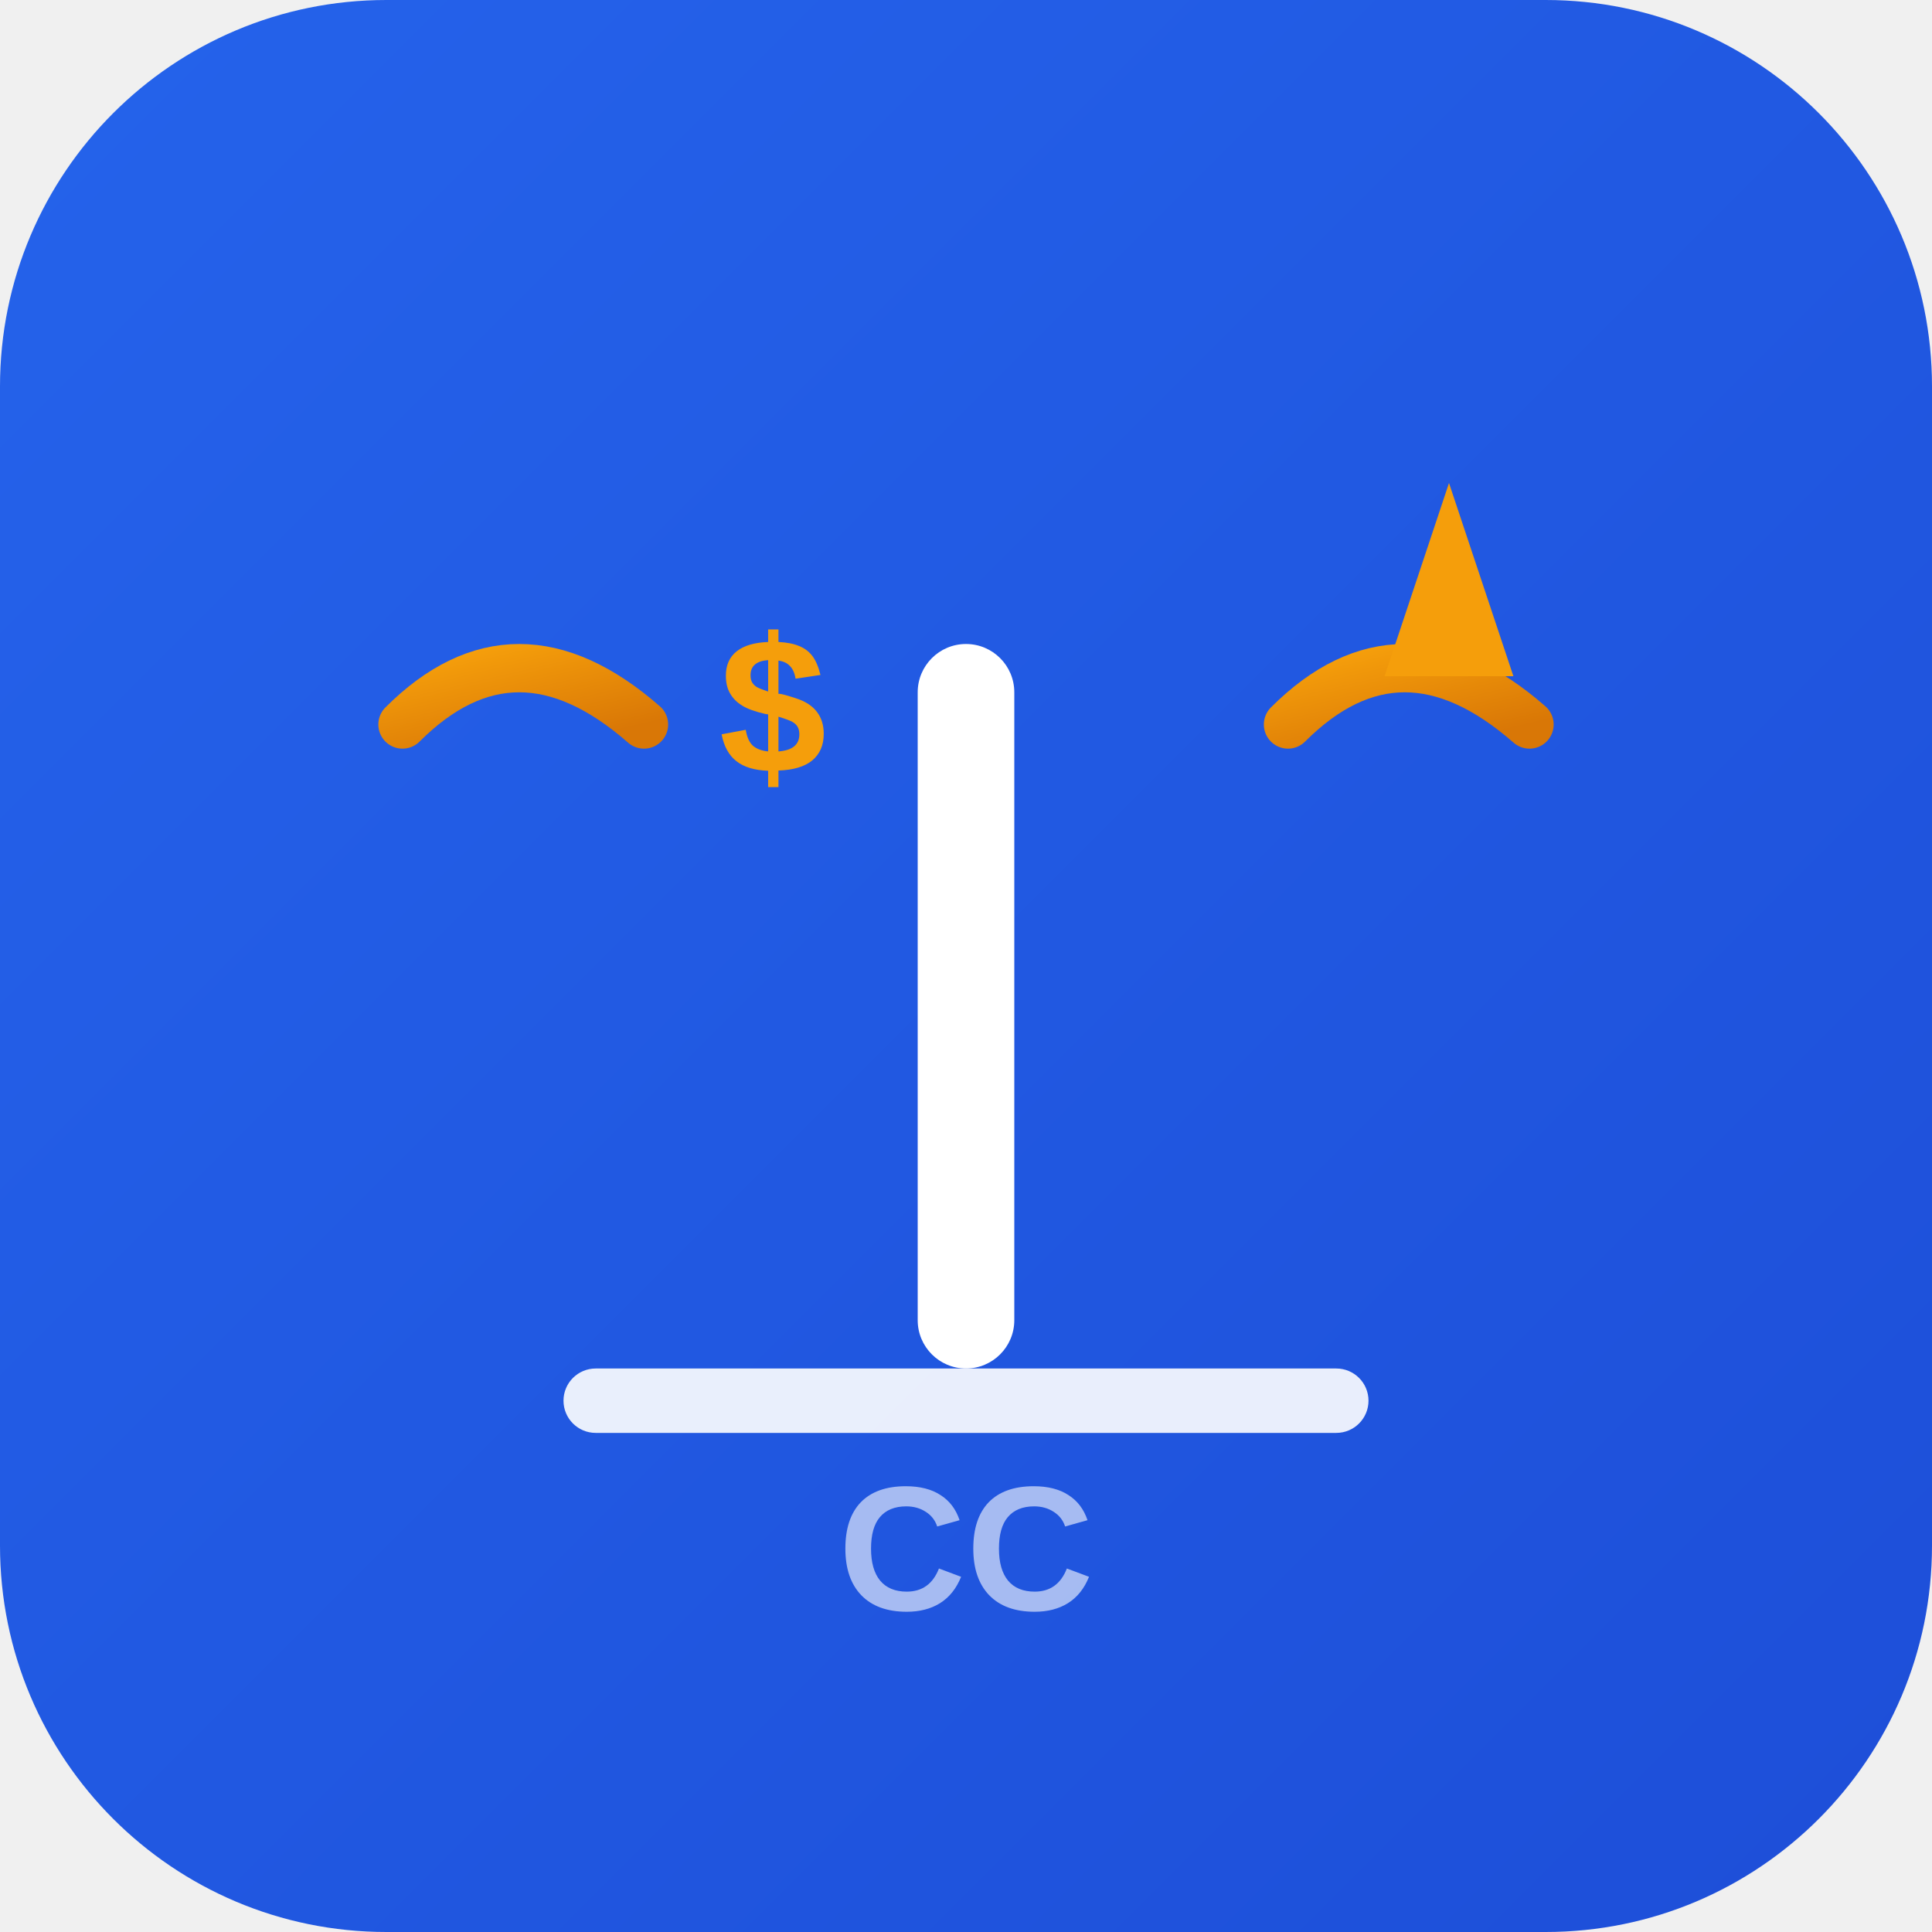
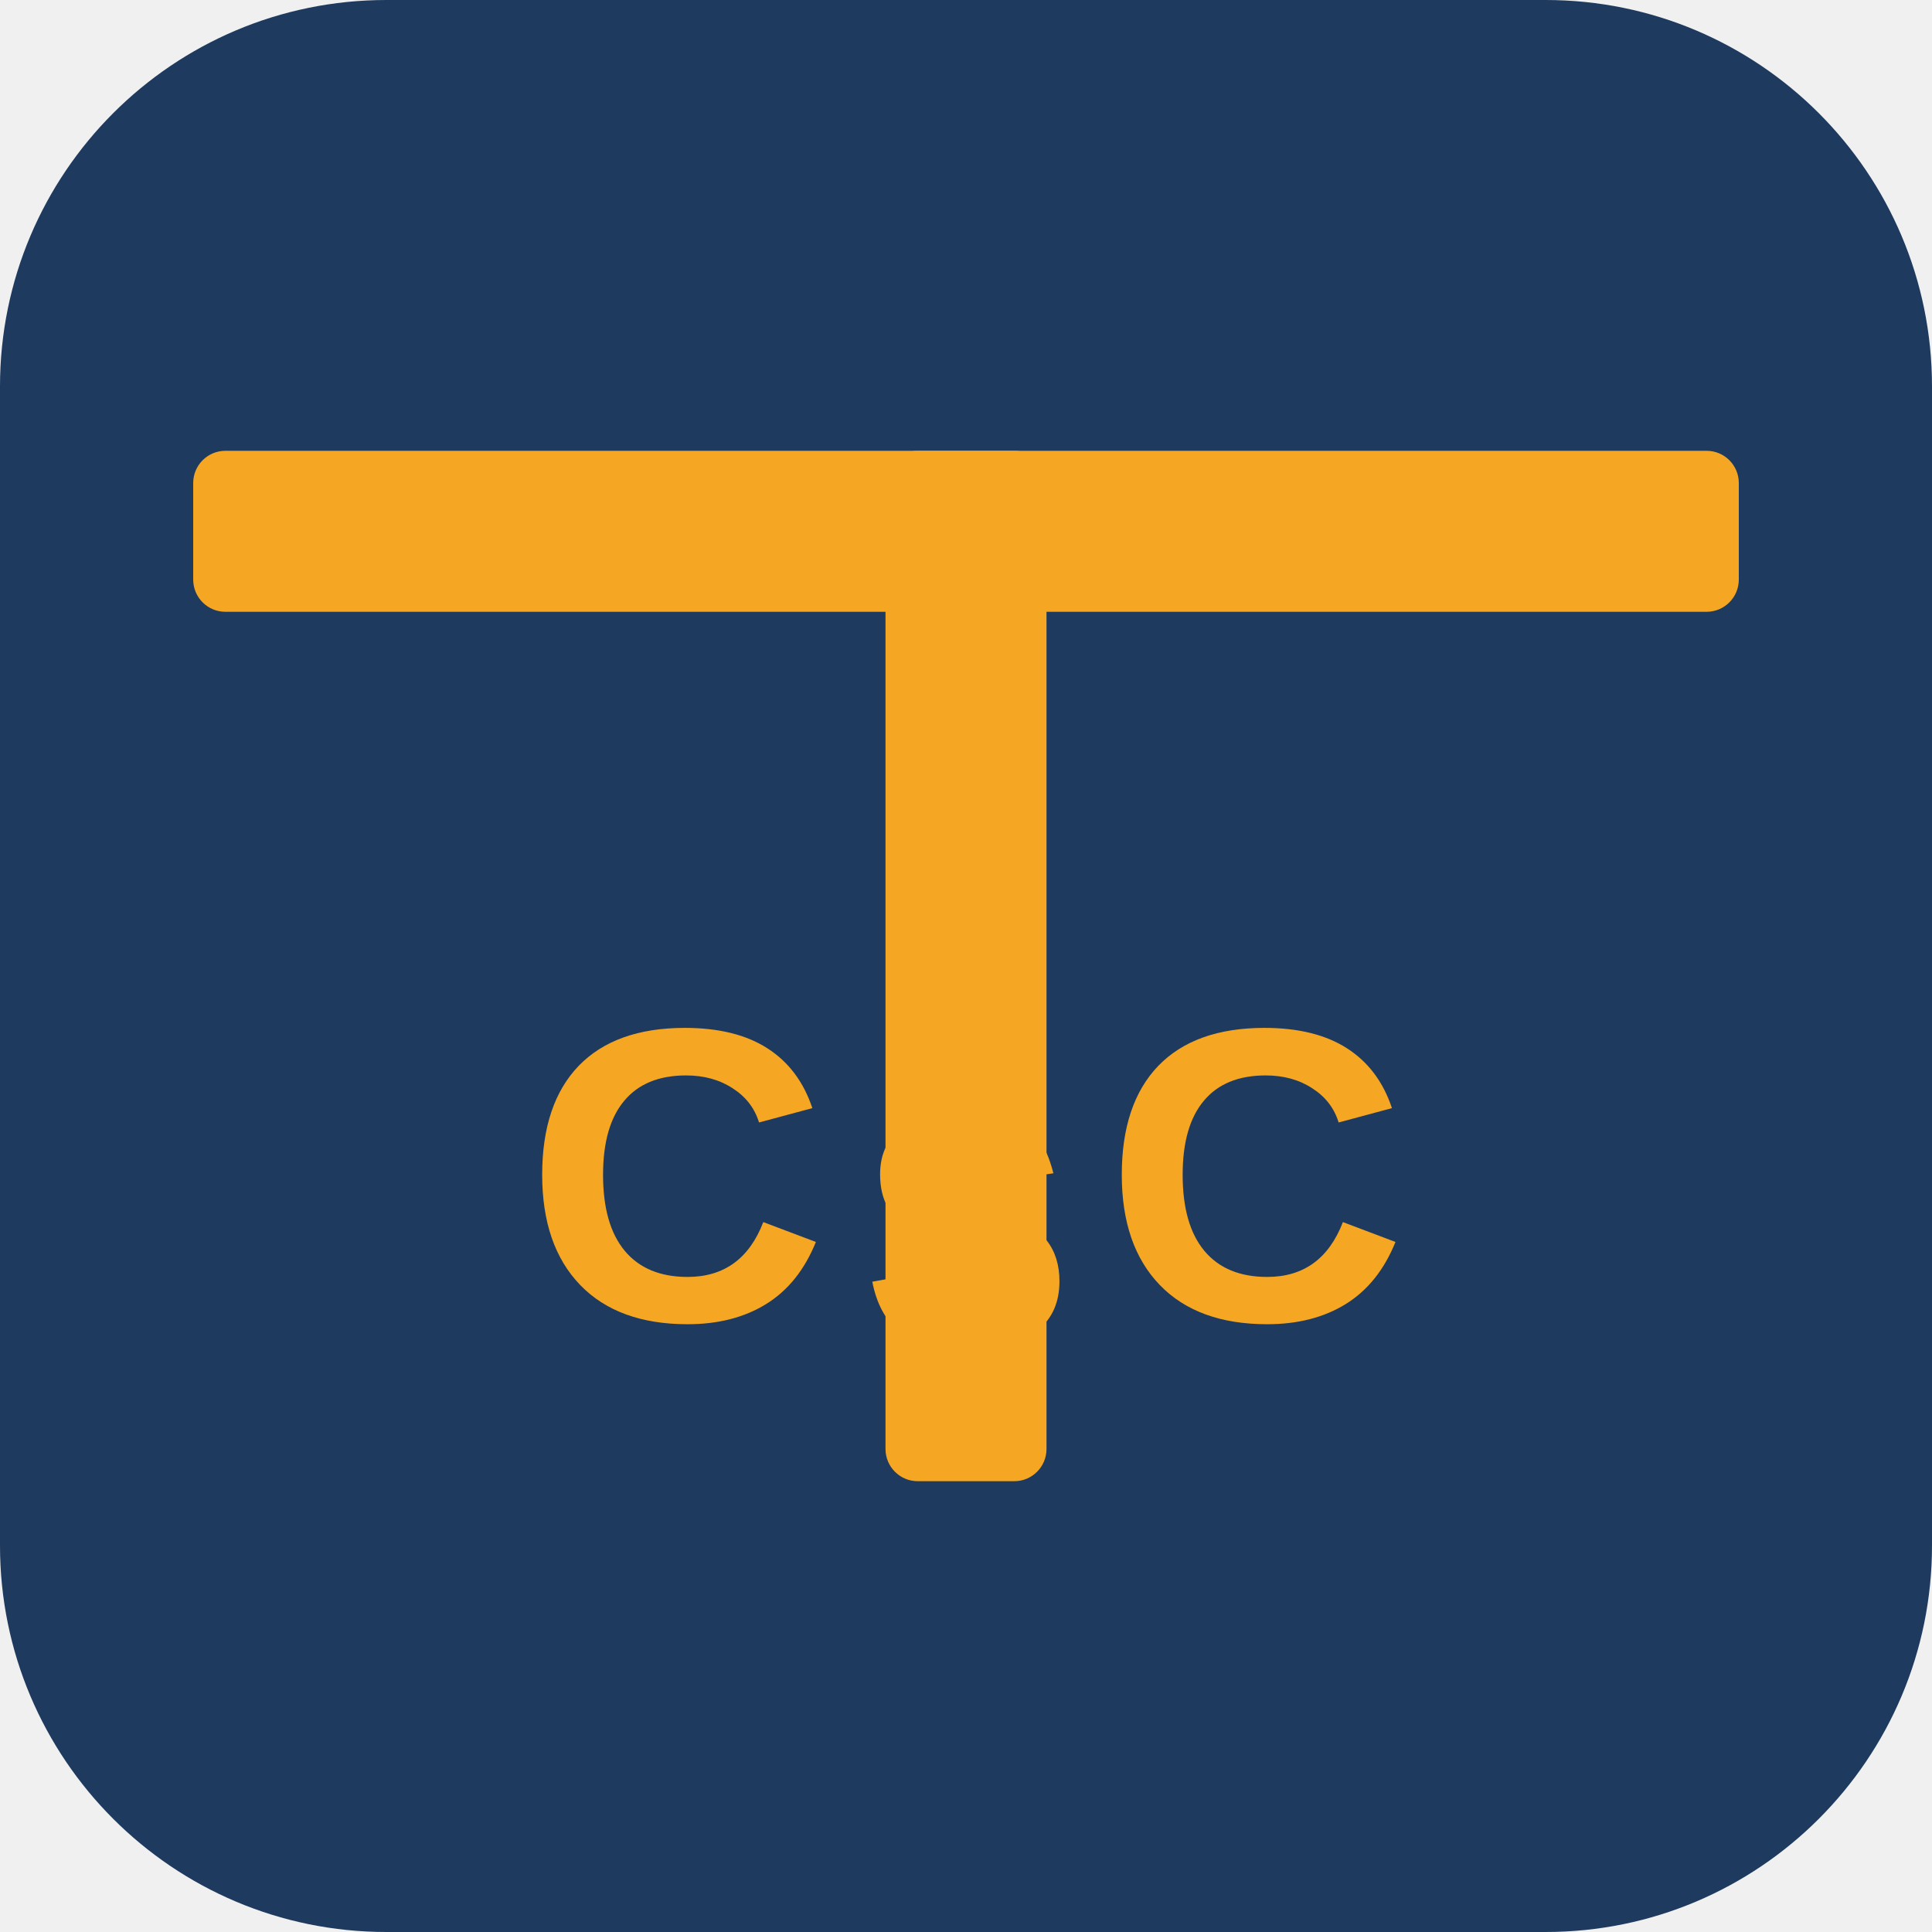
<svg xmlns="http://www.w3.org/2000/svg" viewBox="0 0 120 120">
-   <defs>
-     <linearGradient id="bg" x1="0%" y1="0%" x2="100%" y2="100%">
-       <stop offset="0%" style="stop-color:#2563eb" />
-       <stop offset="100%" style="stop-color:#1d4ed8" />
-     </linearGradient>
-     <linearGradient id="accent" x1="0%" y1="0%" x2="100%" y2="100%">
-       <stop offset="0%" style="stop-color:#f59e0b" />
-       <stop offset="100%" style="stop-color:#d97706" />
-     </linearGradient>
-   </defs>
-   <rect width="120" height="120" rx="24" fill="url(#bg)" />
-   <rect x="35" y="85" width="50" height="4" rx="2" fill="white" opacity="0.9" />
-   <rect x="57" y="40" width="6" height="45" rx="3" fill="white" />
-   <path d="M 25 45 Q 32 38 40 45" stroke="url(#accent)" stroke-width="3" fill="none" stroke-linecap="round" />
-   <text x="48" y="48" font-family="Arial,sans-serif" font-size="12" font-weight="bold" fill="#f59e0b" text-anchor="middle">$</text>
-   <path d="M 80 45 Q 87 38 95 45" stroke="url(#accent)" stroke-width="3" fill="none" stroke-linecap="round" />
-   <polygon points="86,42 90,30 94,42" fill="#f59e0b" />
-   <text x="60" y="100" font-family="Arial,sans-serif" font-size="11" font-weight="bold" fill="white" opacity="0.6" text-anchor="middle">CC</text>
+   <rect width="120" height="120" rx="24" fill="#1e3a5f" />
+   <rect x="55" y="28" width="10" height="64" rx="2" fill="#f5a623" />
+   <rect x="12" y="28" width="96" height="10" rx="2" fill="#f5a623" />
+   <text x="42" y="82" font-family="Arial,sans-serif" font-size="26" font-weight="bold" fill="#f5a623" text-anchor="middle">C</text>
+   <text x="60" y="84" font-family="Arial,sans-serif" font-size="22" font-weight="bold" fill="#f5a623" text-anchor="middle">$</text>
+   <text x="78" y="82" font-family="Arial,sans-serif" font-size="26" font-weight="bold" fill="#f5a623" text-anchor="middle">C</text>
</svg>
